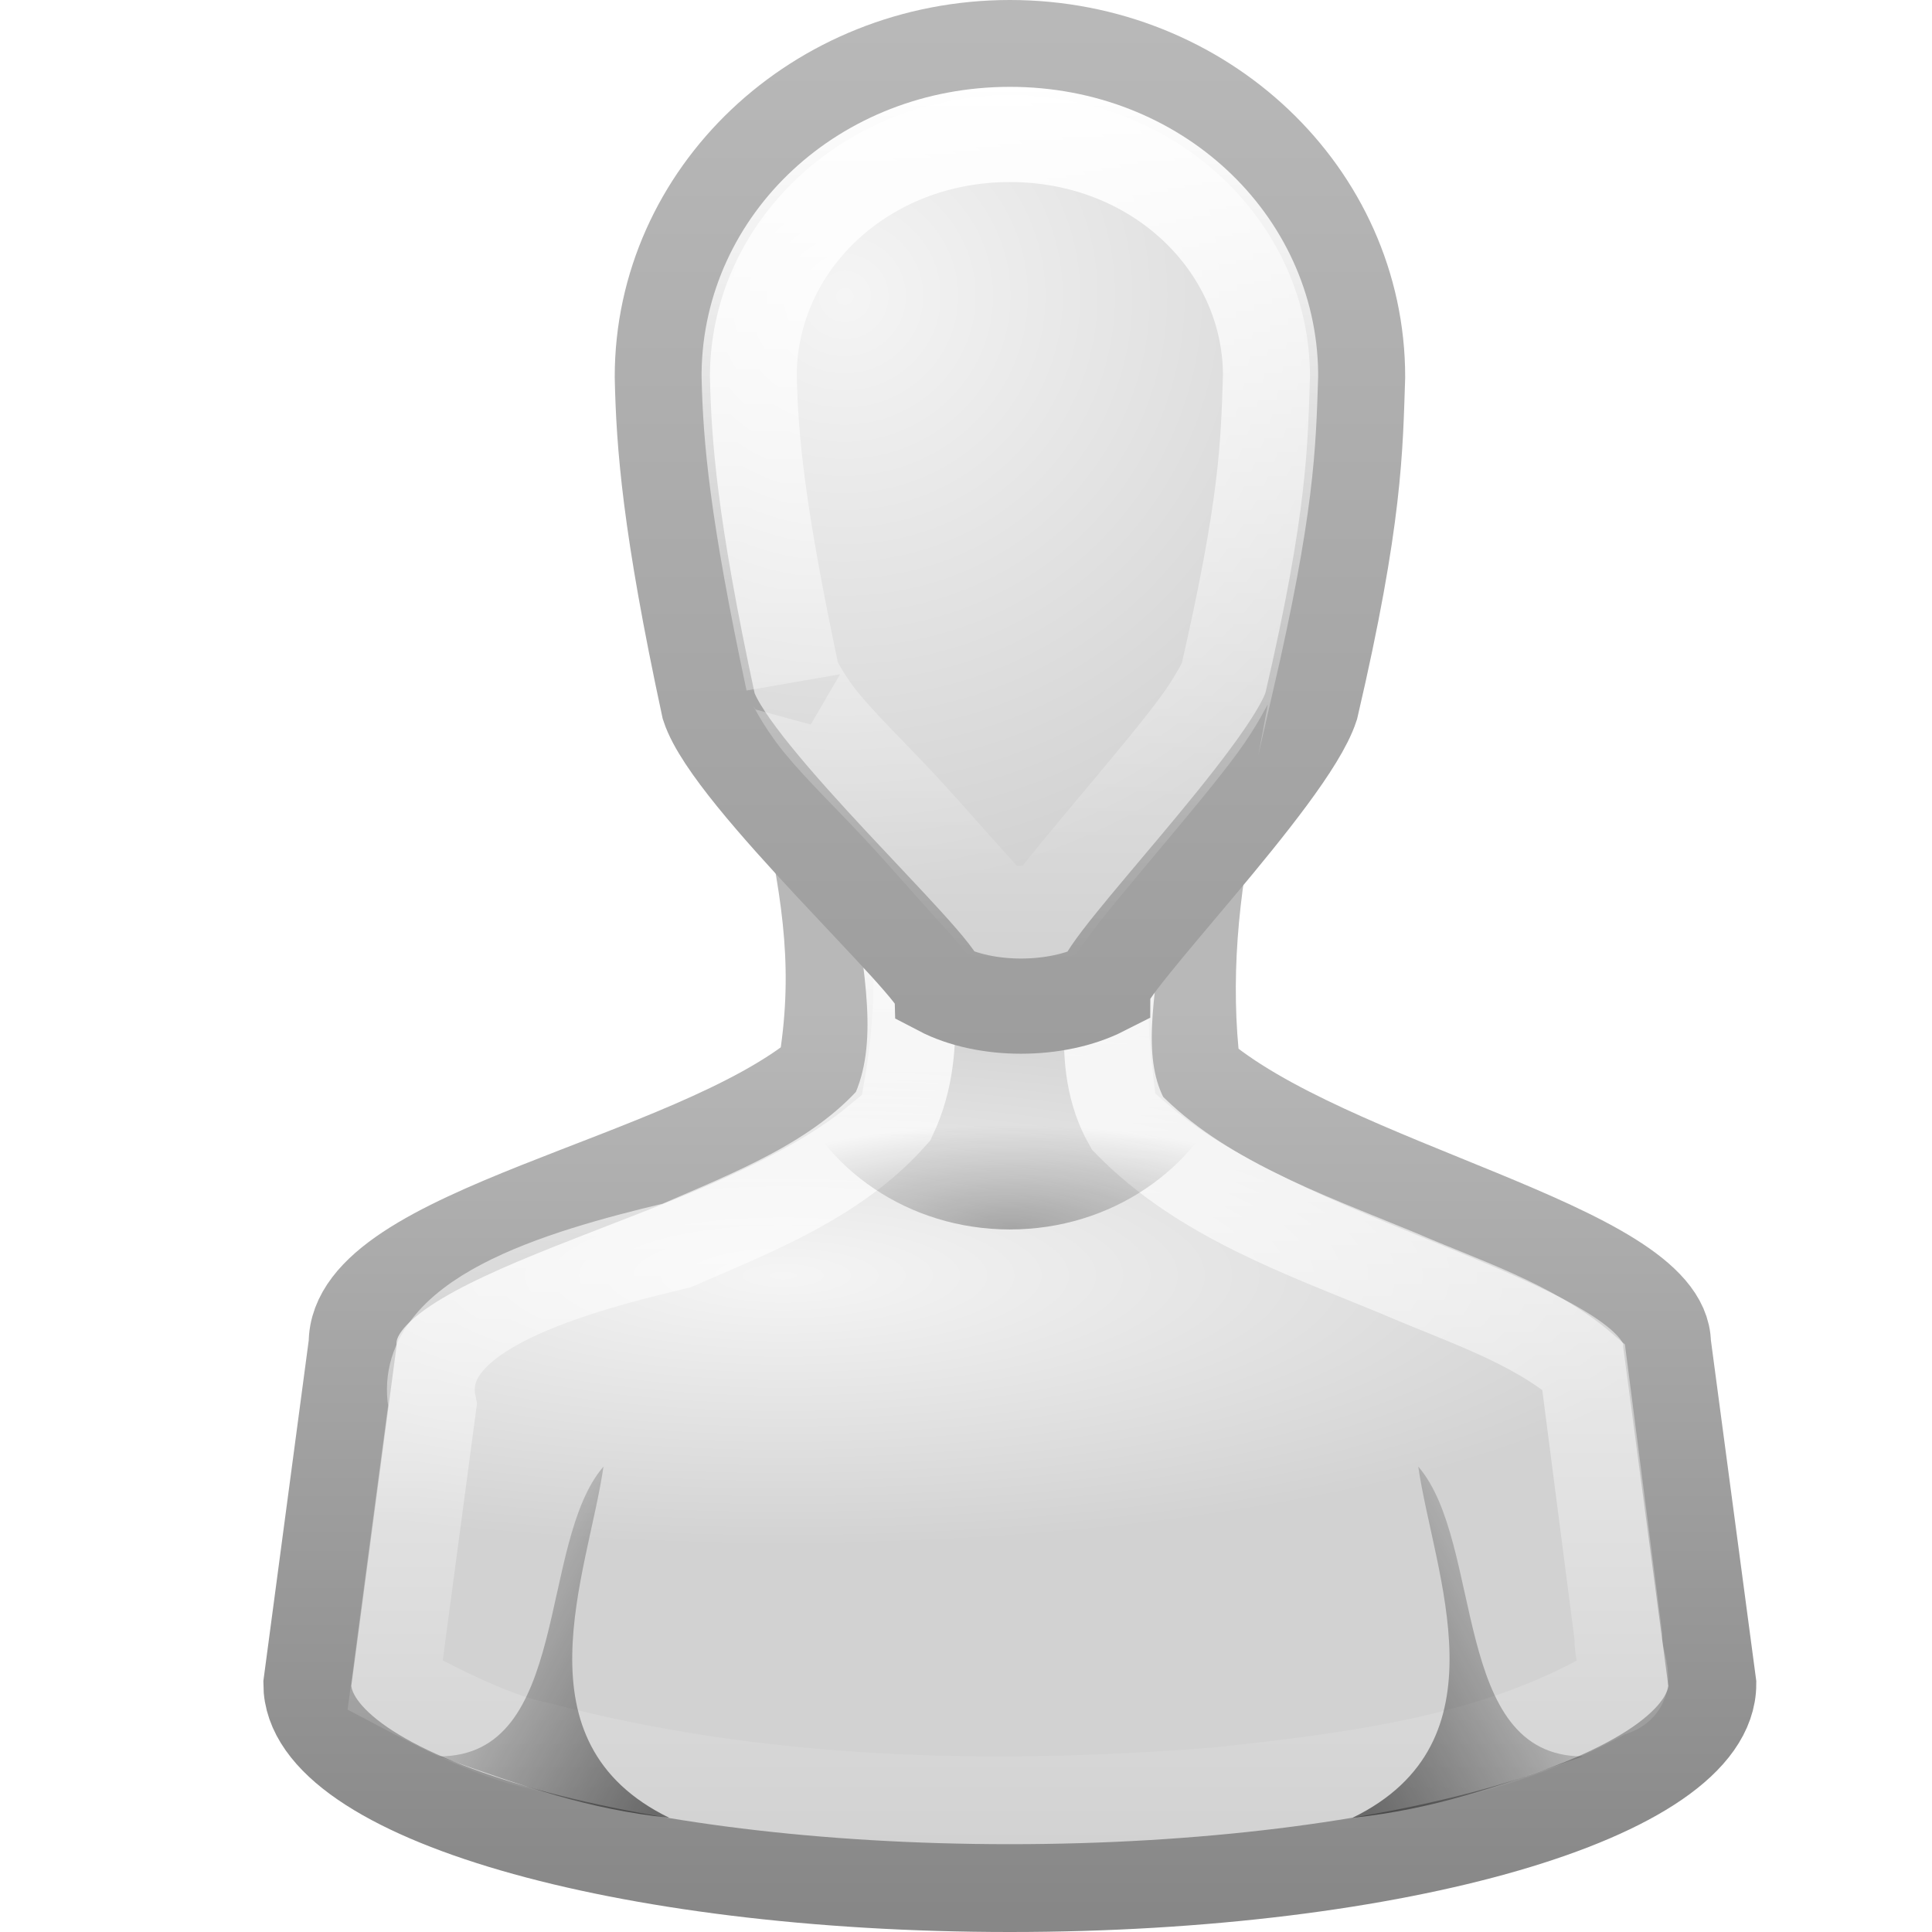
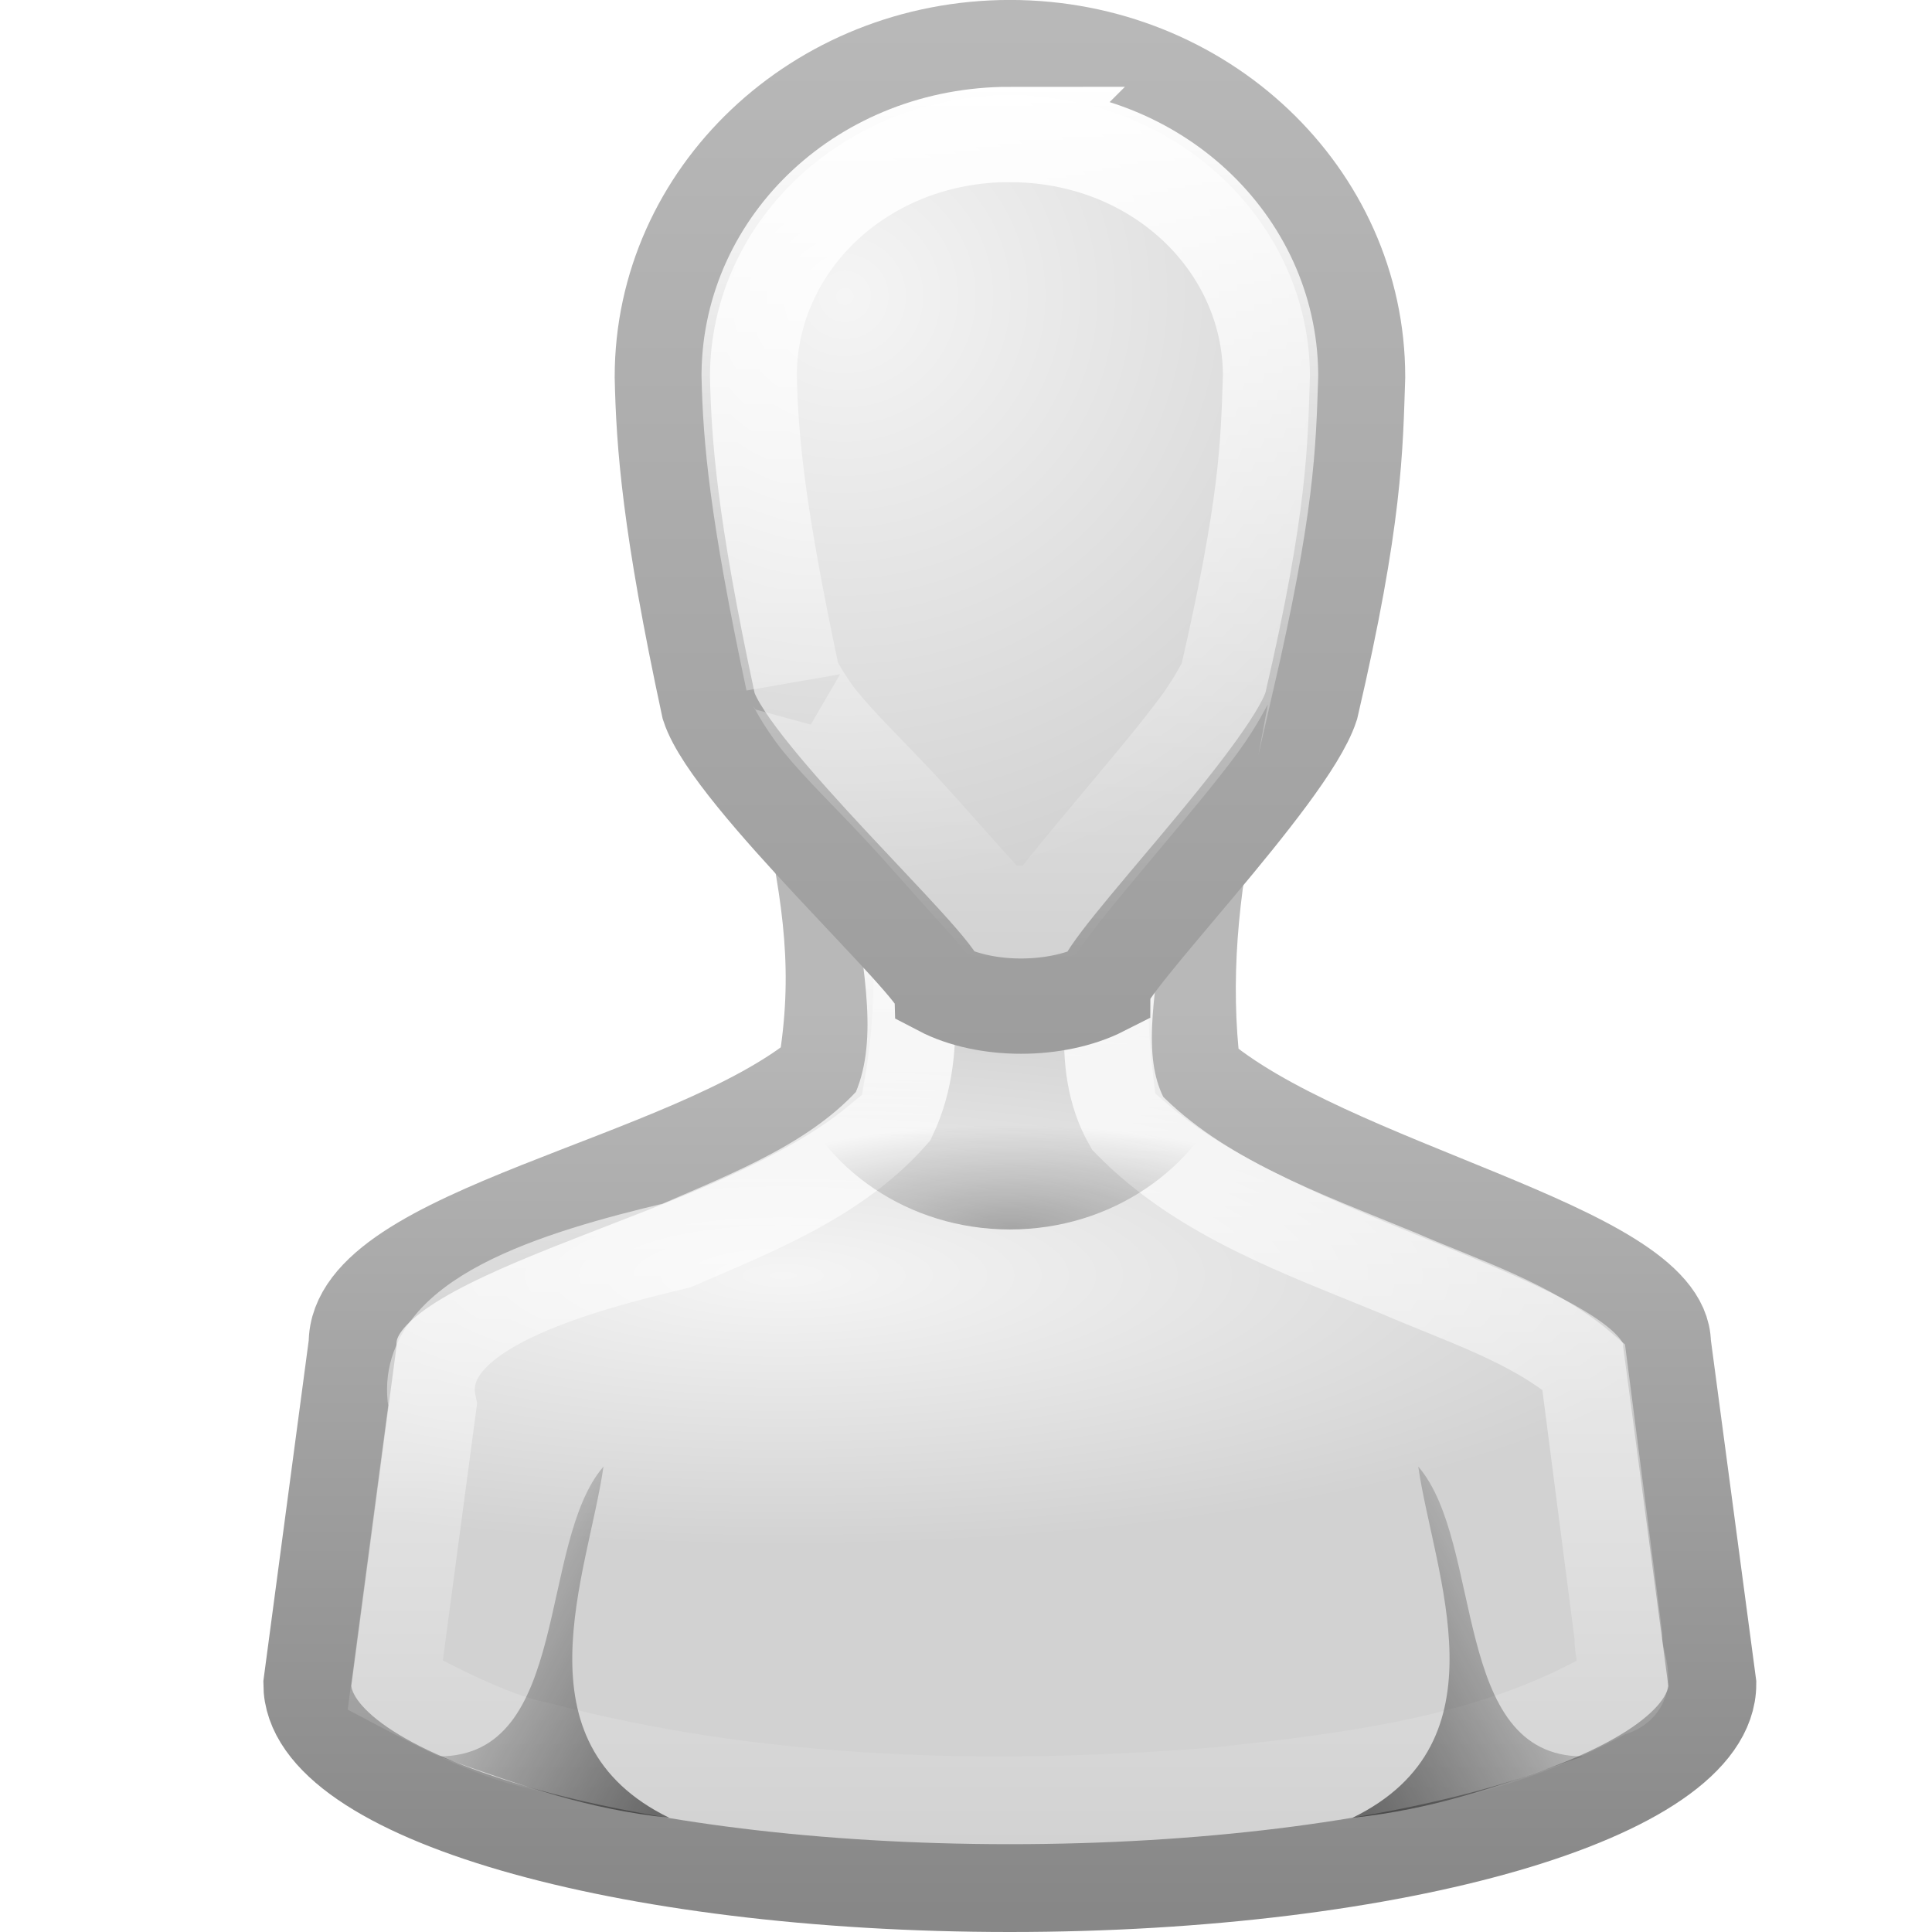
- <svg xmlns="http://www.w3.org/2000/svg" xmlns:xlink="http://www.w3.org/1999/xlink" version="1.0" width="22" height="22" id="svg11300">
-   <defs id="defs3">
-     <linearGradient id="linearGradient3785">
-       <stop id="stop3787" style="stop-color:#b8b8b8;stop-opacity:1" offset="0" />
-       <stop id="stop3789" style="stop-color:#878787;stop-opacity:1" offset="1" />
+ <svg xmlns="http://www.w3.org/2000/svg" xmlns:xlink="http://www.w3.org/1999/xlink" height="22" width="22" version="1.0">
+   <defs>
+     <linearGradient id="c">
+       <stop stop-color="#b8b8b8" offset="0" />
+       <stop stop-color="#878787" offset="1" />
    </linearGradient>
-     <linearGradient id="linearGradient6954">
-       <stop id="stop6960" style="stop-color:#f5f5f5;stop-opacity:1" offset="0" />
-       <stop id="stop6962" style="stop-color:#d2d2d2;stop-opacity:1" offset="1" />
+     <linearGradient id="b">
+       <stop stop-color="#f5f5f5" offset="0" />
+       <stop stop-color="#d2d2d2" offset="1" />
    </linearGradient>
-     <linearGradient id="linearGradient3341">
-       <stop id="stop3343" style="stop-color:#ffffff;stop-opacity:1" offset="0" />
-       <stop id="stop3345" style="stop-color:#ffffff;stop-opacity:0" offset="1" />
+     <linearGradient id="d">
+       <stop stop-color="#fff" offset="0" />
+       <stop stop-color="#fff" stop-opacity="0" offset="1" />
    </linearGradient>
-     <linearGradient id="linearGradient5060">
-       <stop id="stop5062" style="stop-color:#000000;stop-opacity:1" offset="0" />
-       <stop id="stop5064" style="stop-color:#000000;stop-opacity:0" offset="1" />
+     <linearGradient id="a">
+       <stop offset="0" />
+       <stop stop-opacity="0" offset="1" />
    </linearGradient>
-     <radialGradient cx="25" cy="28.66" r="16" fx="25" fy="28.66" id="radialGradient2871" xlink:href="#linearGradient6954" gradientUnits="userSpaceOnUse" gradientTransform="matrix(0.6774237,0,0,0.1928563,-5.016255,9.997732)" />
-     <linearGradient x1="30" y1="25.085" x2="30" y2="45" id="linearGradient2873" xlink:href="#linearGradient3785" gradientUnits="userSpaceOnUse" gradientTransform="matrix(0.5161324,0,0,0.5166711,-0.9839725,-0.491809)" />
-     <linearGradient x1="29.996" y1="21.44" x2="29.996" y2="43.531" id="linearGradient2875" xlink:href="#linearGradient3341" gradientUnits="userSpaceOnUse" gradientTransform="matrix(0.5161324,0,0,0.5166711,-0.9839725,-0.491809)" />
-     <radialGradient cx="26.376" cy="12.313" r="8" fx="26.376" fy="12.313" id="radialGradient2877" xlink:href="#linearGradient6954" gradientUnits="userSpaceOnUse" gradientTransform="matrix(0.8655204,-0.07102871,0.06760608,0.849074,-11.03891,-4.204803)" />
-     <linearGradient x1="30" y1="5" x2="30" y2="44.679" id="linearGradient2879" xlink:href="#linearGradient3785" gradientUnits="userSpaceOnUse" gradientTransform="matrix(0.5277033,0,0,0.5357324,-1.331098,-1.404301)" />
-     <linearGradient x1="22" y1="39" x2="17" y2="37.438" id="linearGradient2881" xlink:href="#linearGradient5060" gradientUnits="userSpaceOnUse" gradientTransform="matrix(0.7499999,0,0,0.4347826,-5.12763,2.917391)" />
-     <radialGradient cx="30" cy="33.188" r="4.688" fx="30" fy="33.188" id="radialGradient2883" xlink:href="#linearGradient5060" gradientUnits="userSpaceOnUse" gradientTransform="matrix(0.8149192,-3.8844793e-7,1.136461e-7,0.2534027,-9.94758,6.59021)" />
-     <linearGradient x1="22" y1="39" x2="17" y2="37.438" id="linearGradient2885" xlink:href="#linearGradient5060" gradientUnits="userSpaceOnUse" gradientTransform="matrix(-0.7499999,0,0,0.4347826,34.15,2.917391)" />
-     <linearGradient x1="30" y1="6.334" x2="30" y2="24.913" id="linearGradient2887" xlink:href="#linearGradient3341" gradientUnits="userSpaceOnUse" gradientTransform="matrix(0.5277033,0,0,0.5357324,-1.331098,-1.404301)" />
+     <radialGradient id="g" xlink:href="#b" gradientUnits="userSpaceOnUse" cy="28.66" cx="25" gradientTransform="matrix(.67742 0 0 .19286 -5.0163 9.9977)" r="16" />
+     <linearGradient id="m" y2="45" xlink:href="#c" gradientUnits="userSpaceOnUse" x2="30" gradientTransform="matrix(.51613 0 0 .51667 -.98397 -.49181)" y1="25.085" x1="30" />
+     <linearGradient id="l" y2="43.531" xlink:href="#d" gradientUnits="userSpaceOnUse" x2="29.996" gradientTransform="matrix(.51613 0 0 .51667 -.98397 -.49181)" y1="21.44" x1="29.996" />
+     <radialGradient id="f" xlink:href="#b" gradientUnits="userSpaceOnUse" cy="12.313" cx="26.376" gradientTransform="matrix(.86552 -.071029 .067606 .84907 -11.039 -4.2048)" r="8" />
+     <linearGradient id="k" y2="44.679" xlink:href="#c" gradientUnits="userSpaceOnUse" x2="30" gradientTransform="matrix(.5277 0 0 .53573 -1.3311 -1.4043)" y1="5" x1="30" />
+     <linearGradient id="j" y2="37.438" xlink:href="#a" gradientUnits="userSpaceOnUse" x2="17" gradientTransform="matrix(0.75 0 0 .43478 -5.1276 2.9174)" y1="39" x1="22" />
+     <radialGradient id="e" xlink:href="#a" gradientUnits="userSpaceOnUse" cy="33.188" cx="30" gradientTransform="matrix(.81492 -3.8845e-7 1.1365e-7 .2534 -9.9476 6.5902)" r="4.688" />
+     <linearGradient id="i" y2="37.438" xlink:href="#a" gradientUnits="userSpaceOnUse" x2="17" gradientTransform="matrix(-0.75 0 0 .43478 34.15 2.9174)" y1="39" x1="22" />
+     <linearGradient id="h" y2="24.913" xlink:href="#d" gradientUnits="userSpaceOnUse" x2="30" gradientTransform="matrix(.5277 0 0 .53573 -1.3311 -1.4043)" y1="6.334" x1="30" />
  </defs>
-   <g transform="translate(-3,-1)" id="g3758">
-     <path d="m 12.177,10.1 c 0.238,1.125 0.37,1.975 0.177,3.1 -1.502,1.248 -5.345,1.808 -5.339,3.1 l -0.516,3.875 c 0,1.284 3.582,2.325 8,2.325 4.418,0 8,-1.041 8,-2.325 l -0.516,-3.875 c -0.006,-1.105 -3.871,-1.808 -5.355,-3.1 -0.127,-1.044 -0.026,-2.056 0.194,-3.1 l -4.645,0 z" id="path3766" style="fill:url(#radialGradient2871);fill-opacity:1;stroke:url(#linearGradient2873);stroke-width:1;stroke-miterlimit:4;stroke-opacity:1;stroke-dasharray:none" />
-     <path d="m 13.219,11.094 c 0.087,0.857 0.335,1.801 -0.048,2.616 -0.643,0.728 -1.595,1.094 -2.467,1.473 C 9.323,15.51 7.714,16 7.925,16.998 7.783,18.061 7.642,19.124 7.5,20.188 c 0.306,0.161 1.081,0.585 1.625,0.688 2.521,0.667 5.168,0.725 7.755,0.52 1.512,-0.166 3.089,-0.353 4.433,-1.113 0.335,-0.074 0.107,-0.316 0.115,-0.655 -0.132,-1.021 -0.264,-2.043 -0.396,-3.064 -0.588,-0.503 -1.391,-0.754 -2.106,-1.065 -1.083,-0.447 -2.251,-0.853 -3.087,-1.708 -0.392,-0.69 -0.161,-1.539 -0.107,-2.286 0.26,-0.528 -0.223,-0.402 -0.553,-0.41 -0.653,0 -1.306,0 -1.959,0 z" id="path3742" style="fill:none;stroke:url(#linearGradient2875);stroke-width:1;stroke-miterlimit:4;stroke-opacity:1" />
-     <path d="m 14.5,1.542 c -2.186,0 -3.958,1.679 -3.958,3.75 0.017,0.766 0.082,1.677 0.528,3.75 0.264,0.804 2.617,2.947 2.639,3.214 0.512,0.268 1.319,0.268 1.847,0 0,-0.268 2.111,-2.411 2.375,-3.214 0.502,-2.155 0.501,-2.947 0.528,-3.75 0,-2.071 -1.772,-3.75 -3.958,-3.75 z" id="path3764" style="fill:url(#radialGradient2877);fill-opacity:1;stroke:url(#linearGradient2879);stroke-width:1.084;stroke-miterlimit:4;stroke-opacity:1;stroke-dasharray:none" />
-     <path d="M 10.622,21.7 C 8.851,20.838 9.695,18.925 9.872,17.7 9.122,18.57 9.5,21 8,21 c 1,0.356 1.685,0.598 2.622,0.7 z" id="path3848" style="opacity:0.5;fill:url(#linearGradient2881);fill-opacity:1;stroke:none" />
-     <path d="M 12,13.35 C 12.366,14.31 13.343,15 14.5,15 c 1.157,0 2.134,-0.69 2.5,-1.65 l -5,0 z" id="path3833" style="opacity:0.3;fill:url(#radialGradient2883);fill-opacity:1;stroke:none" />
-     <path d="m 18.4,21.7 c 1.772,-0.862 0.927,-2.775 0.75,-4 C 19.9,18.57 19.522,21 21.022,21 c -1,0.356 -1.685,0.598 -2.622,0.7 z" id="path3720" style="opacity:0.5;fill:url(#linearGradient2885);fill-opacity:1;stroke:none" />
-     <path d="m 14.5,2.531 c -1.667,0 -2.951,1.23 -2.969,2.719 1.39e-4,0.006 -1.45e-4,0.025 0,0.031 0.016,0.708 0.086,1.527 0.5,3.469 -0.005,-0.037 0.097,0.204 0.312,0.469 0.232,0.285 0.567,0.608 0.875,0.938 0.308,0.329 0.599,0.669 0.844,0.938 0.094,0.103 0.172,0.187 0.25,0.281 0.167,0.035 0.415,0.032 0.625,0 0.062,-0.084 0.115,-0.159 0.188,-0.25 0.218,-0.272 0.474,-0.576 0.75,-0.906 0.276,-0.33 0.569,-0.681 0.781,-0.969 0.198,-0.268 0.307,-0.503 0.312,-0.5 0.461,-2 0.474,-2.67 0.5,-3.469 0,-0.01 1.19e-4,-0.021 0,-0.031 C 17.451,3.762 16.167,2.531 14.5,2.531 z" id="path3730" style="fill:none;stroke:url(#linearGradient2887);stroke-width:1.084;stroke-miterlimit:4;stroke-opacity:1;stroke-dasharray:none" />
+   <g transform="translate(-3 -1)">
+     <path d="m12.177 10.1c0.238 1.125 0.37 1.975 0.177 3.1-1.502 1.248-5.345 1.808-5.339 3.1l-0.516 3.875c0 1.284 3.582 2.325 8 2.325 4.418 0 8-1.041 8-2.325l-0.516-3.875c-0.006-1.105-3.871-1.808-5.355-3.1-0.127-1.044-0.026-2.056 0.194-3.1h-4.645z" stroke="url(#m)" stroke-width="1" fill="url(#g)" />
+     <path d="m13.219 11.094c0.087 0.857 0.335 1.801-0.048 2.616-0.643 0.728-1.595 1.094-2.467 1.473-1.38 0.327-2.989 0.817-2.778 1.815-0.142 1.063-0.283 2.126-0.425 3.19 0.306 0.161 1.081 0.585 1.625 0.688 2.521 0.667 5.168 0.725 7.755 0.52 1.512-0.166 3.089-0.353 4.433-1.113 0.335-0.074 0.107-0.316 0.115-0.655-0.132-1.021-0.264-2.043-0.396-3.064-0.588-0.503-1.391-0.754-2.106-1.065-1.083-0.447-2.252-0.853-3.087-1.708-0.392-0.69-0.161-1.539-0.107-2.287 0.26-0.528-0.223-0.402-0.553-0.41h-1.959z" stroke="url(#l)" stroke-width="1" fill="none" />
+     <g>
+       <path d="m14.5 1.542c-2.186 0-3.958 1.679-3.958 3.75 0.017 0.766 0.082 1.677 0.528 3.75 0.264 0.804 2.617 2.946 2.639 3.214 0.512 0.268 1.319 0.268 1.847 0 0-0.268 2.111-2.411 2.375-3.214 0.502-2.155 0.501-2.946 0.528-3.75 0-2.071-1.772-3.75-3.958-3.75z" stroke="url(#k)" stroke-width="1.085" fill="url(#f)" />
+       <path opacity=".5" d="m10.622 21.7c-1.771-0.862-0.926-2.775-0.75-4-0.75 0.87-0.372 3.3-1.872 3.3 1 0.356 1.685 0.598 2.622 0.7z" fill="url(#j)" />
+       <path opacity=".3" d="m12 13.35c0.366 0.96 1.343 1.65 2.5 1.65 1.157 0 2.134-0.69 2.5-1.649h-5z" fill="url(#e)" />
+       <path opacity=".5" d="m18.4 21.7c1.772-0.862 0.927-2.775 0.75-4 0.75 0.87 0.372 3.3 1.872 3.3-1 0.356-1.685 0.598-2.622 0.7z" fill="url(#i)" />
+     </g>
+     <path d="m14.5 2.531c-1.667 0-2.951 1.23-2.969 2.719 0 0.006-0 0.025 0 0.031 0.016 0.708 0.086 1.527 0.5 3.469-0.005-0.037 0.097 0.204 0.312 0.469 0.232 0.285 0.567 0.608 0.875 0.938s0.599 0.669 0.844 0.938c0.094 0.103 0.172 0.187 0.25 0.281 0.167 0.035 0.415 0.032 0.625 0 0.062-0.084 0.115-0.159 0.188-0.25 0.218-0.272 0.474-0.576 0.75-0.906s0.569-0.681 0.781-0.969c0.198-0.268 0.307-0.503 0.312-0.5 0.461-2 0.474-2.67 0.5-3.469 0-0.01 0-0.021 0-0.031-0.018-1.488-1.302-2.719-2.969-2.719z" stroke="url(#h)" stroke-width="1.085" fill="none" />
  </g>
</svg>
